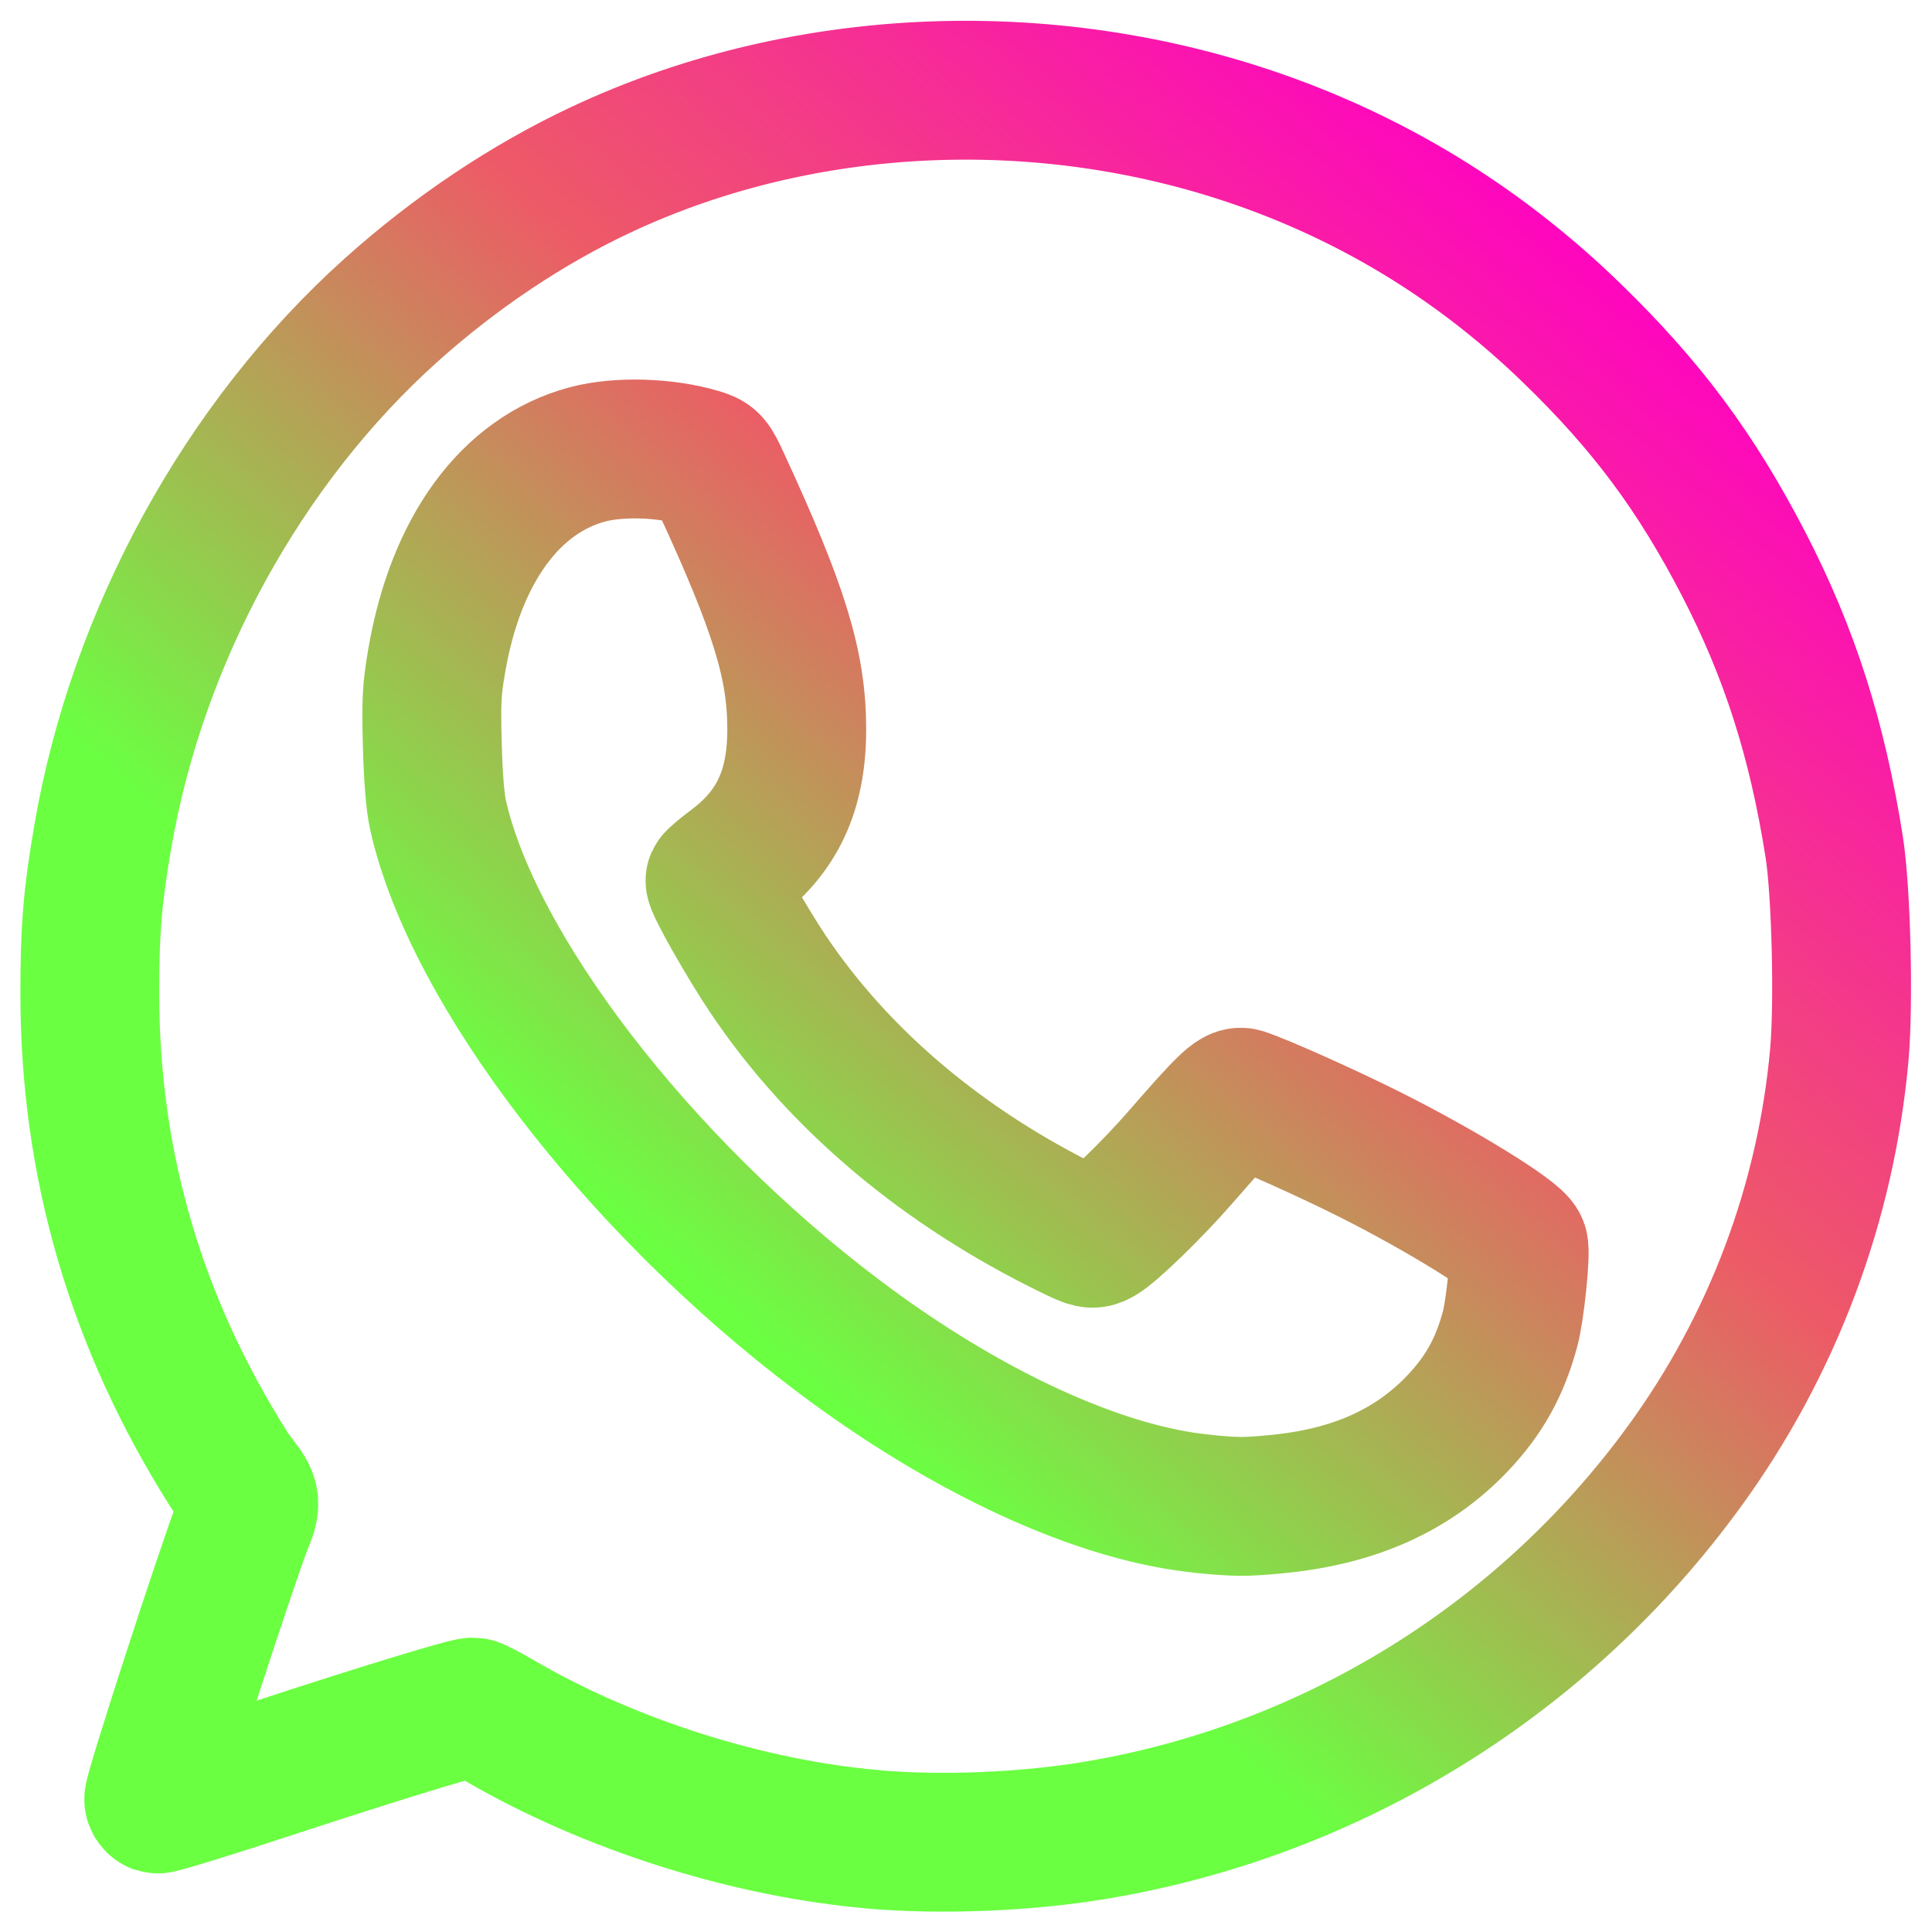
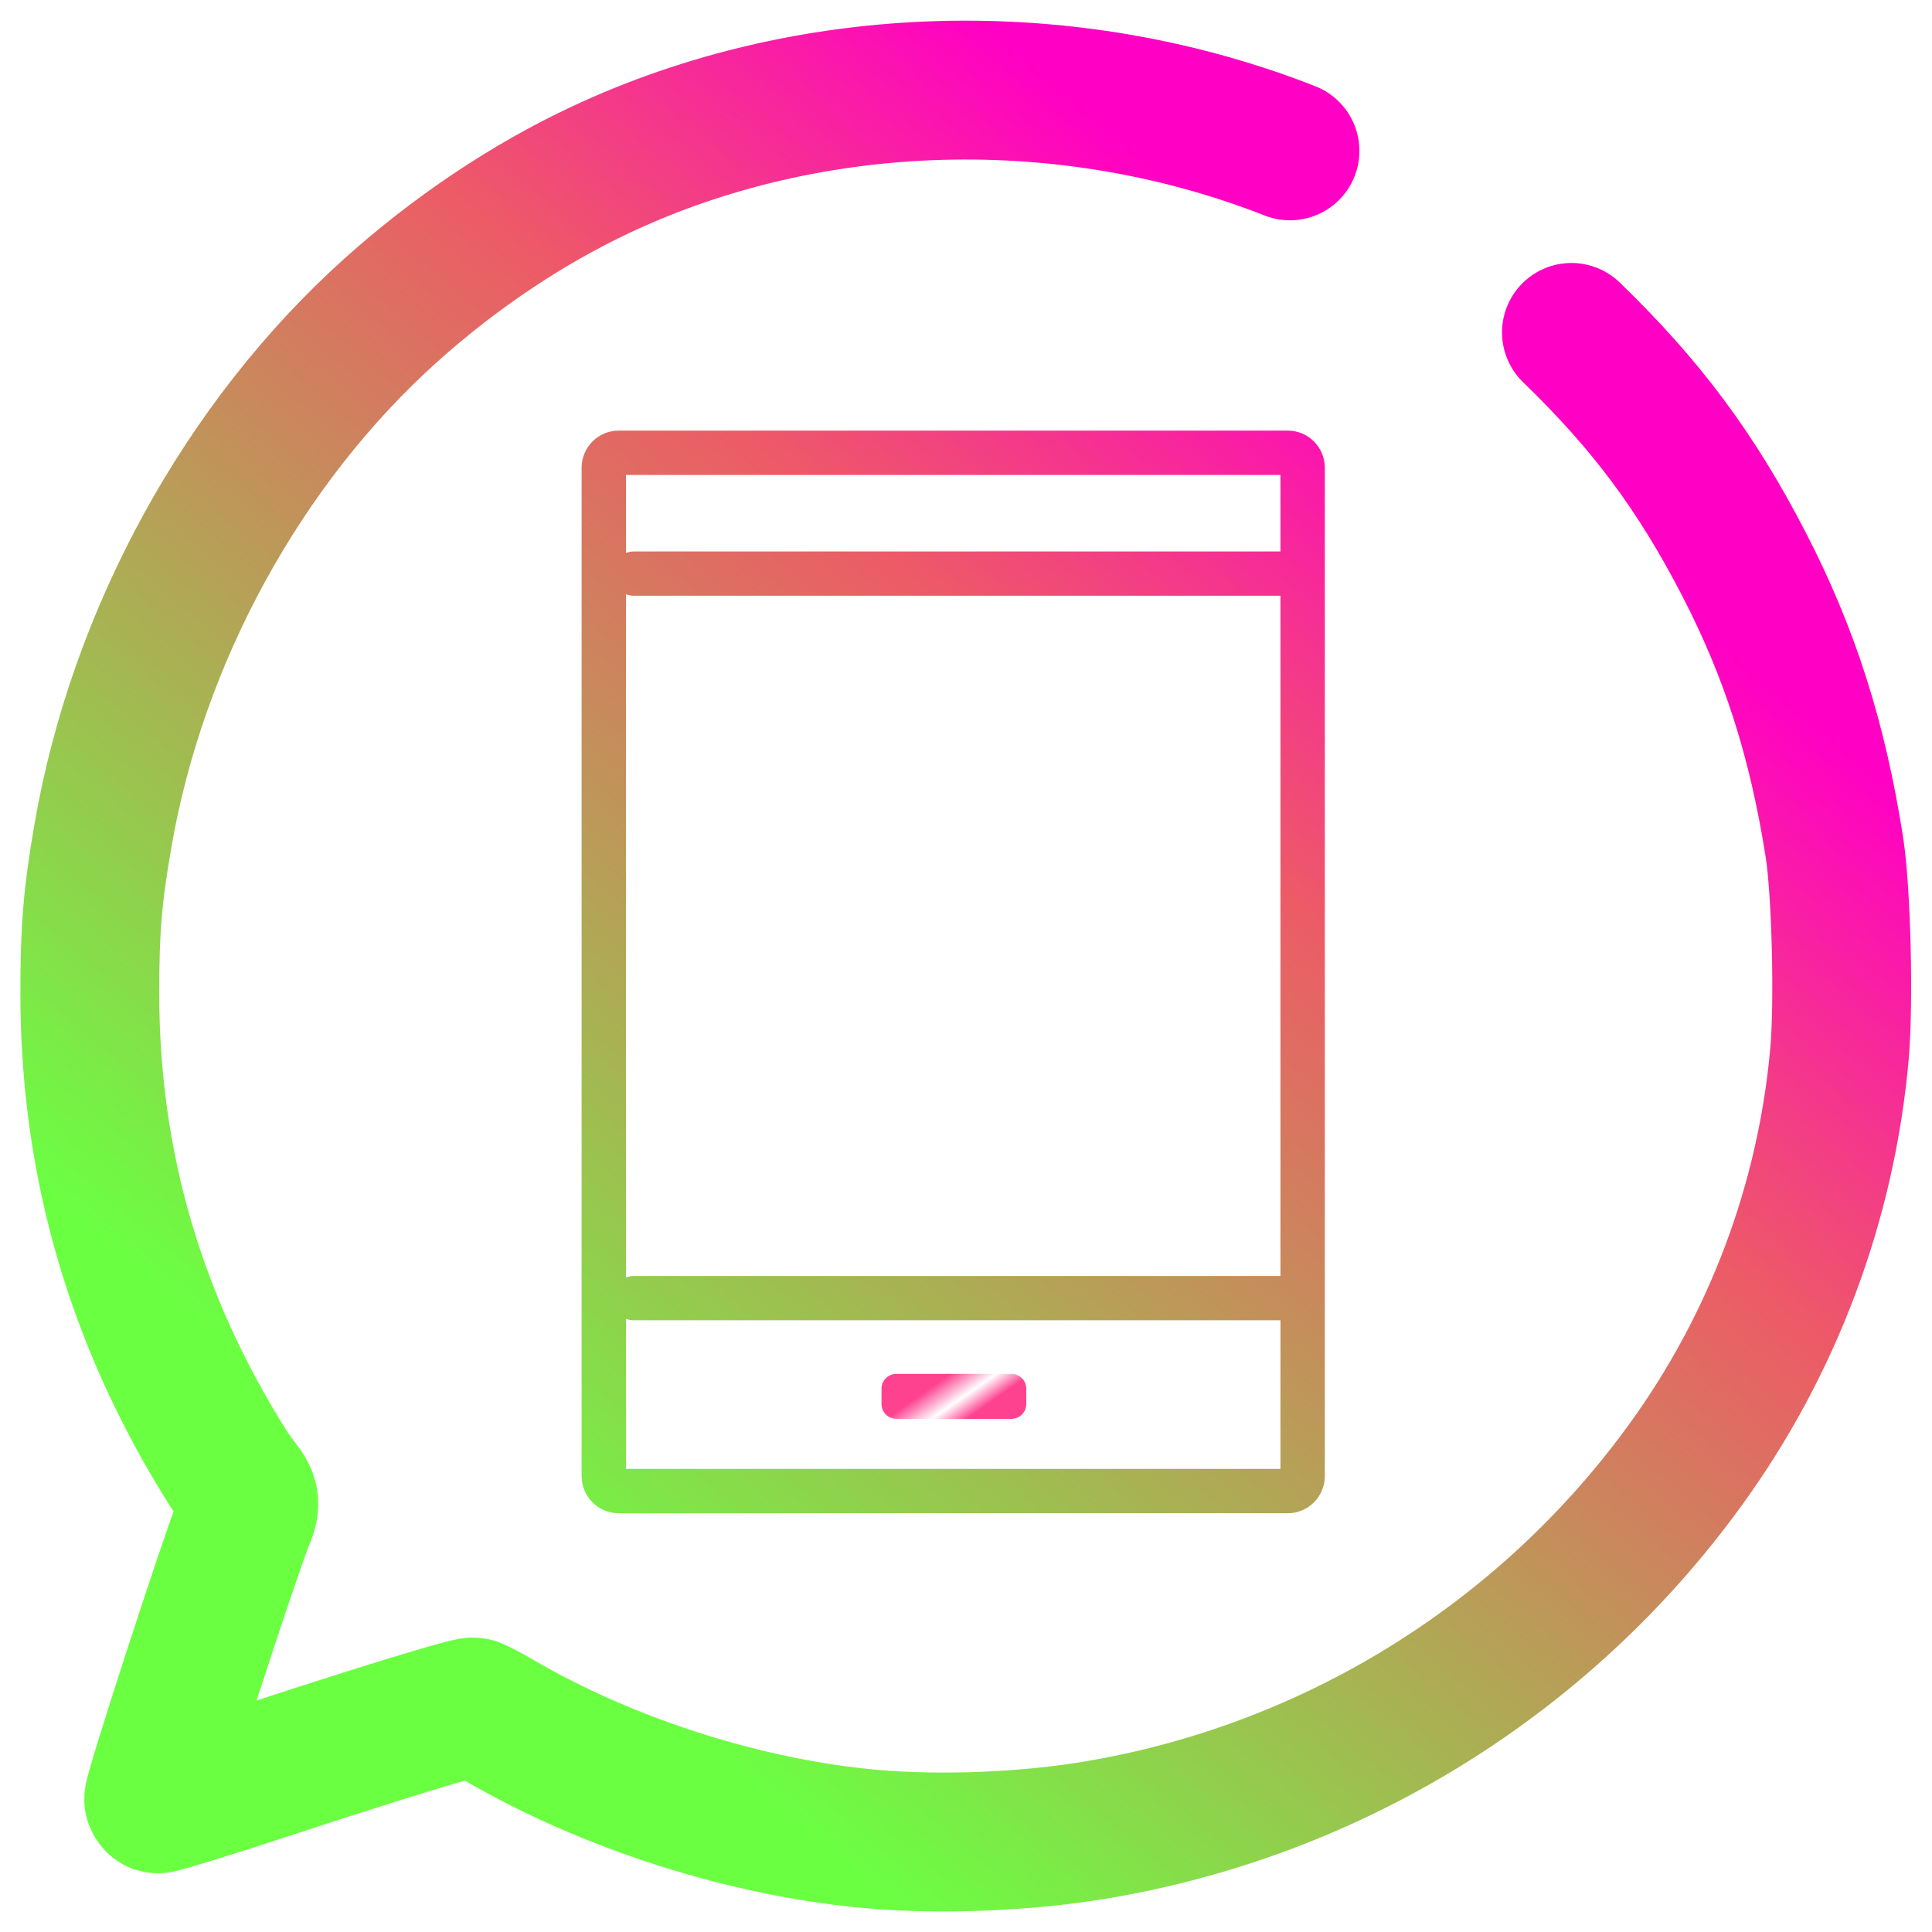
<svg xmlns="http://www.w3.org/2000/svg" xmlns:xlink="http://www.w3.org/1999/xlink" width="64" height="64" viewBox="0 0 16.933 16.933" version="1.1" id="svg8">
  <defs id="defs2">
    <linearGradient id="linearGradient834">
      <stop style="stop-color:#6bff42;stop-opacity:1;" offset="0" id="stop830" />
-       <stop id="stop857" offset="0.5" style="stop-color:#ed5b66;stop-opacity:1;" />
+       <stop id="stop857" offset="0.684" style="stop-color:#ed5b66;stop-opacity:1;" />
      <stop style="stop-color:#ff00c4;stop-opacity:1;" offset="1" id="stop832" />
    </linearGradient>
-     <linearGradient xlink:href="#linearGradient834" id="linearGradient836" x1="77.215" y1="156.801" x2="171.482" y2="49.834" gradientUnits="userSpaceOnUse" gradientTransform="matrix(0.08683311,0,0,0.08614974,-0.9045186,277.5326)" />
+     <linearGradient xlink:href="#linearGradient834" id="linearGradient939" x1="3.704" y1="293.296" x2="12.171" y2="283.242" gradientUnits="userSpaceOnUse" />
+     <linearGradient gradientTransform="translate(-163.5767,139.4301)" xlink:href="#linearGradient4729" id="linearGradient4743" x1="171.838" y1="152.725" x2="172.071" y2="153.059" gradientUnits="userSpaceOnUse" />
+     <linearGradient id="linearGradient4729">
+       <stop style="stop-color:#ff4290;stop-opacity:1;" offset="0" id="stop4725" />
+       <stop id="stop4733" offset="0.566" style="stop-color:#ffffff;stop-opacity:1;" />
+       <stop style="stop-color:#ff4290;stop-opacity:1;" offset="1" id="stop4727" />
+     </linearGradient>
  </defs>
  <g id="layer1" transform="translate(0,-280.0666)">
-     <path style="fill:none;stroke:url(#linearGradient836);stroke-width:1.217;stroke-linecap:round;stroke-linejoin:round;stroke-miterlimit:4;stroke-dasharray:none;stroke-opacity:1" d="m 7.654,296.187 c -1.1,-0.094 -2.325,-0.484 -3.282,-1.044 -0.108,-0.063 -0.209,-0.115 -0.224,-0.115 -0.068,0 -0.826,0.232 -1.743,0.533 -0.549,0.181 -1.011,0.323 -1.028,0.317 -0.017,-0.007 -0.03,-0.025 -0.03,-0.041 0,-0.076 0.625,-2.002 0.79,-2.435 0.107,-0.227 1.661e-4,-0.25 -0.136,-0.465 -0.811,-1.285 -1.214,-2.666 -1.214,-4.166 -9.536e-5,-0.557 0.024,-0.852 0.114,-1.372 0.301,-1.754 1.229,-3.449 2.525,-4.613 0.56,-0.503 1.196,-0.929 1.835,-1.229 1.848,-0.87 4.097,-0.932 6.045,-0.167 0.922,0.362 1.744,0.892 2.466,1.592 0.659,0.638 1.092,1.22 1.511,2.029 0.402,0.778 0.644,1.534 0.793,2.479 0.061,0.387 0.085,1.367 0.045,1.817 -0.116,1.299 -0.583,2.545 -1.354,3.606 -1.238,1.705 -3.102,2.855 -5.183,3.198 -0.603,0.099 -1.332,0.128 -1.931,0.077 z m 2.896,-2.94 c -0.907,-0.086 -2.083,-0.627 -3.207,-1.475 -1.749,-1.319 -3.201,-3.209 -3.504,-4.563 -0.025,-0.112 -0.042,-0.324 -0.05,-0.615 -0.01,-0.385 -0.005,-0.483 0.038,-0.733 0.166,-0.974 0.646,-1.631 1.322,-1.812 0.271,-0.072 0.674,-0.061 0.973,0.027 0.108,0.032 0.113,0.037 0.198,0.221 0.511,1.106 0.663,1.6 0.663,2.16 5.241e-4,0.539 -0.17,0.903 -0.559,1.194 -0.082,0.061 -0.152,0.121 -0.157,0.132 -0.012,0.032 0.278,0.545 0.471,0.831 0.621,0.921 1.534,1.689 2.655,2.234 0.166,0.081 0.181,0.084 0.24,0.053 0.098,-0.051 0.474,-0.416 0.715,-0.694 0.395,-0.454 0.483,-0.54 0.54,-0.522 0.15,0.047 0.748,0.314 1.119,0.501 0.613,0.307 1.268,0.71 1.303,0.802 0.021,0.055 -0.031,0.564 -0.074,0.723 -0.091,0.339 -0.228,0.584 -0.46,0.829 -0.394,0.415 -0.912,0.646 -1.59,0.71 -0.276,0.026 -0.342,0.026 -0.637,-0.002 z" id="path828" />
+     <g id="g4781">
+       <g style="stroke:url(#linearGradient939)" id="g931">
+         <path style="fill:none;stroke:url(#linearGradient939);stroke-width:1.217;stroke-linecap:round;stroke-linejoin:round;stroke-miterlimit:4;stroke-dasharray:none;stroke-opacity:1" d="m 13.773,282.98 c 0.659,0.638 1.092,1.22 1.511,2.029 0.402,0.778 0.644,1.534 0.793,2.479 0.061,0.387 0.085,1.367 0.045,1.817 -0.116,1.299 -0.583,2.545 -1.354,3.606 -1.238,1.705 -3.102,2.855 -5.183,3.198 -0.603,0.099 -1.332,0.128 -1.931,0.077 l 8.1e-6,-1.3e-4 c -1.1,-0.094 -2.325,-0.484 -3.282,-1.044 -0.108,-0.063 -0.209,-0.115 -0.224,-0.115 -0.068,0 -0.826,0.232 -1.743,0.533 -0.549,0.181 -1.011,0.323 -1.028,0.317 -0.017,-0.007 -0.03,-0.025 -0.03,-0.041 0,-0.076 0.625,-2.002 0.79,-2.435 0.107,-0.227 1.661e-4,-0.25 -0.136,-0.465 -0.811,-1.285 -1.214,-2.666 -1.214,-4.166 -9.536e-5,-0.557 0.024,-0.852 0.114,-1.372 0.301,-1.754 1.229,-3.449 2.525,-4.613 0.56,-0.503 1.196,-0.929 1.835,-1.229 1.848,-0.87 4.097,-0.932 6.045,-0.167" id="path828" />
+         <rect style="opacity:1;fill:none;fill-opacity:1;fill-rule:nonzero;stroke:url(#linearGradient939);stroke-width:0.389;stroke-linecap:round;stroke-linejoin:round;stroke-miterlimit:4;stroke-dasharray:none;stroke-opacity:1" id="rect818" width="6.125" height="9.1" x="5.292" y="284.035" ry="0.131" />
+         <path style="fill:none;stroke:url(#linearGradient939);stroke-width:0.388;stroke-linecap:round;stroke-linejoin:round;stroke-miterlimit:4;stroke-dasharray:none;stroke-opacity:1" d="m 5.556,285.094 c 5.707,0 5.781,0 5.781,0" id="path820" />
+         <path style="fill:none;stroke:url(#linearGradient939);stroke-width:0.388;stroke-linecap:round;stroke-linejoin:round;stroke-miterlimit:4;stroke-dasharray:none;stroke-opacity:1" d="m 5.556,291.444 c 5.746,0 5.821,0 5.821,0" id="path820-7" />
+       </g>
+       <rect ry="0.13" y="292.108" x="7.726" height="0.394" width="1.269" id="rect849" style="opacity:1;fill:url(#linearGradient4743);fill-opacity:1;fill-rule:nonzero;stroke:none;stroke-width:0.069;stroke-linecap:round;stroke-linejoin:round;stroke-miterlimit:4;stroke-dasharray:none;stroke-opacity:1" />
+     </g>
  </g>
</svg>
